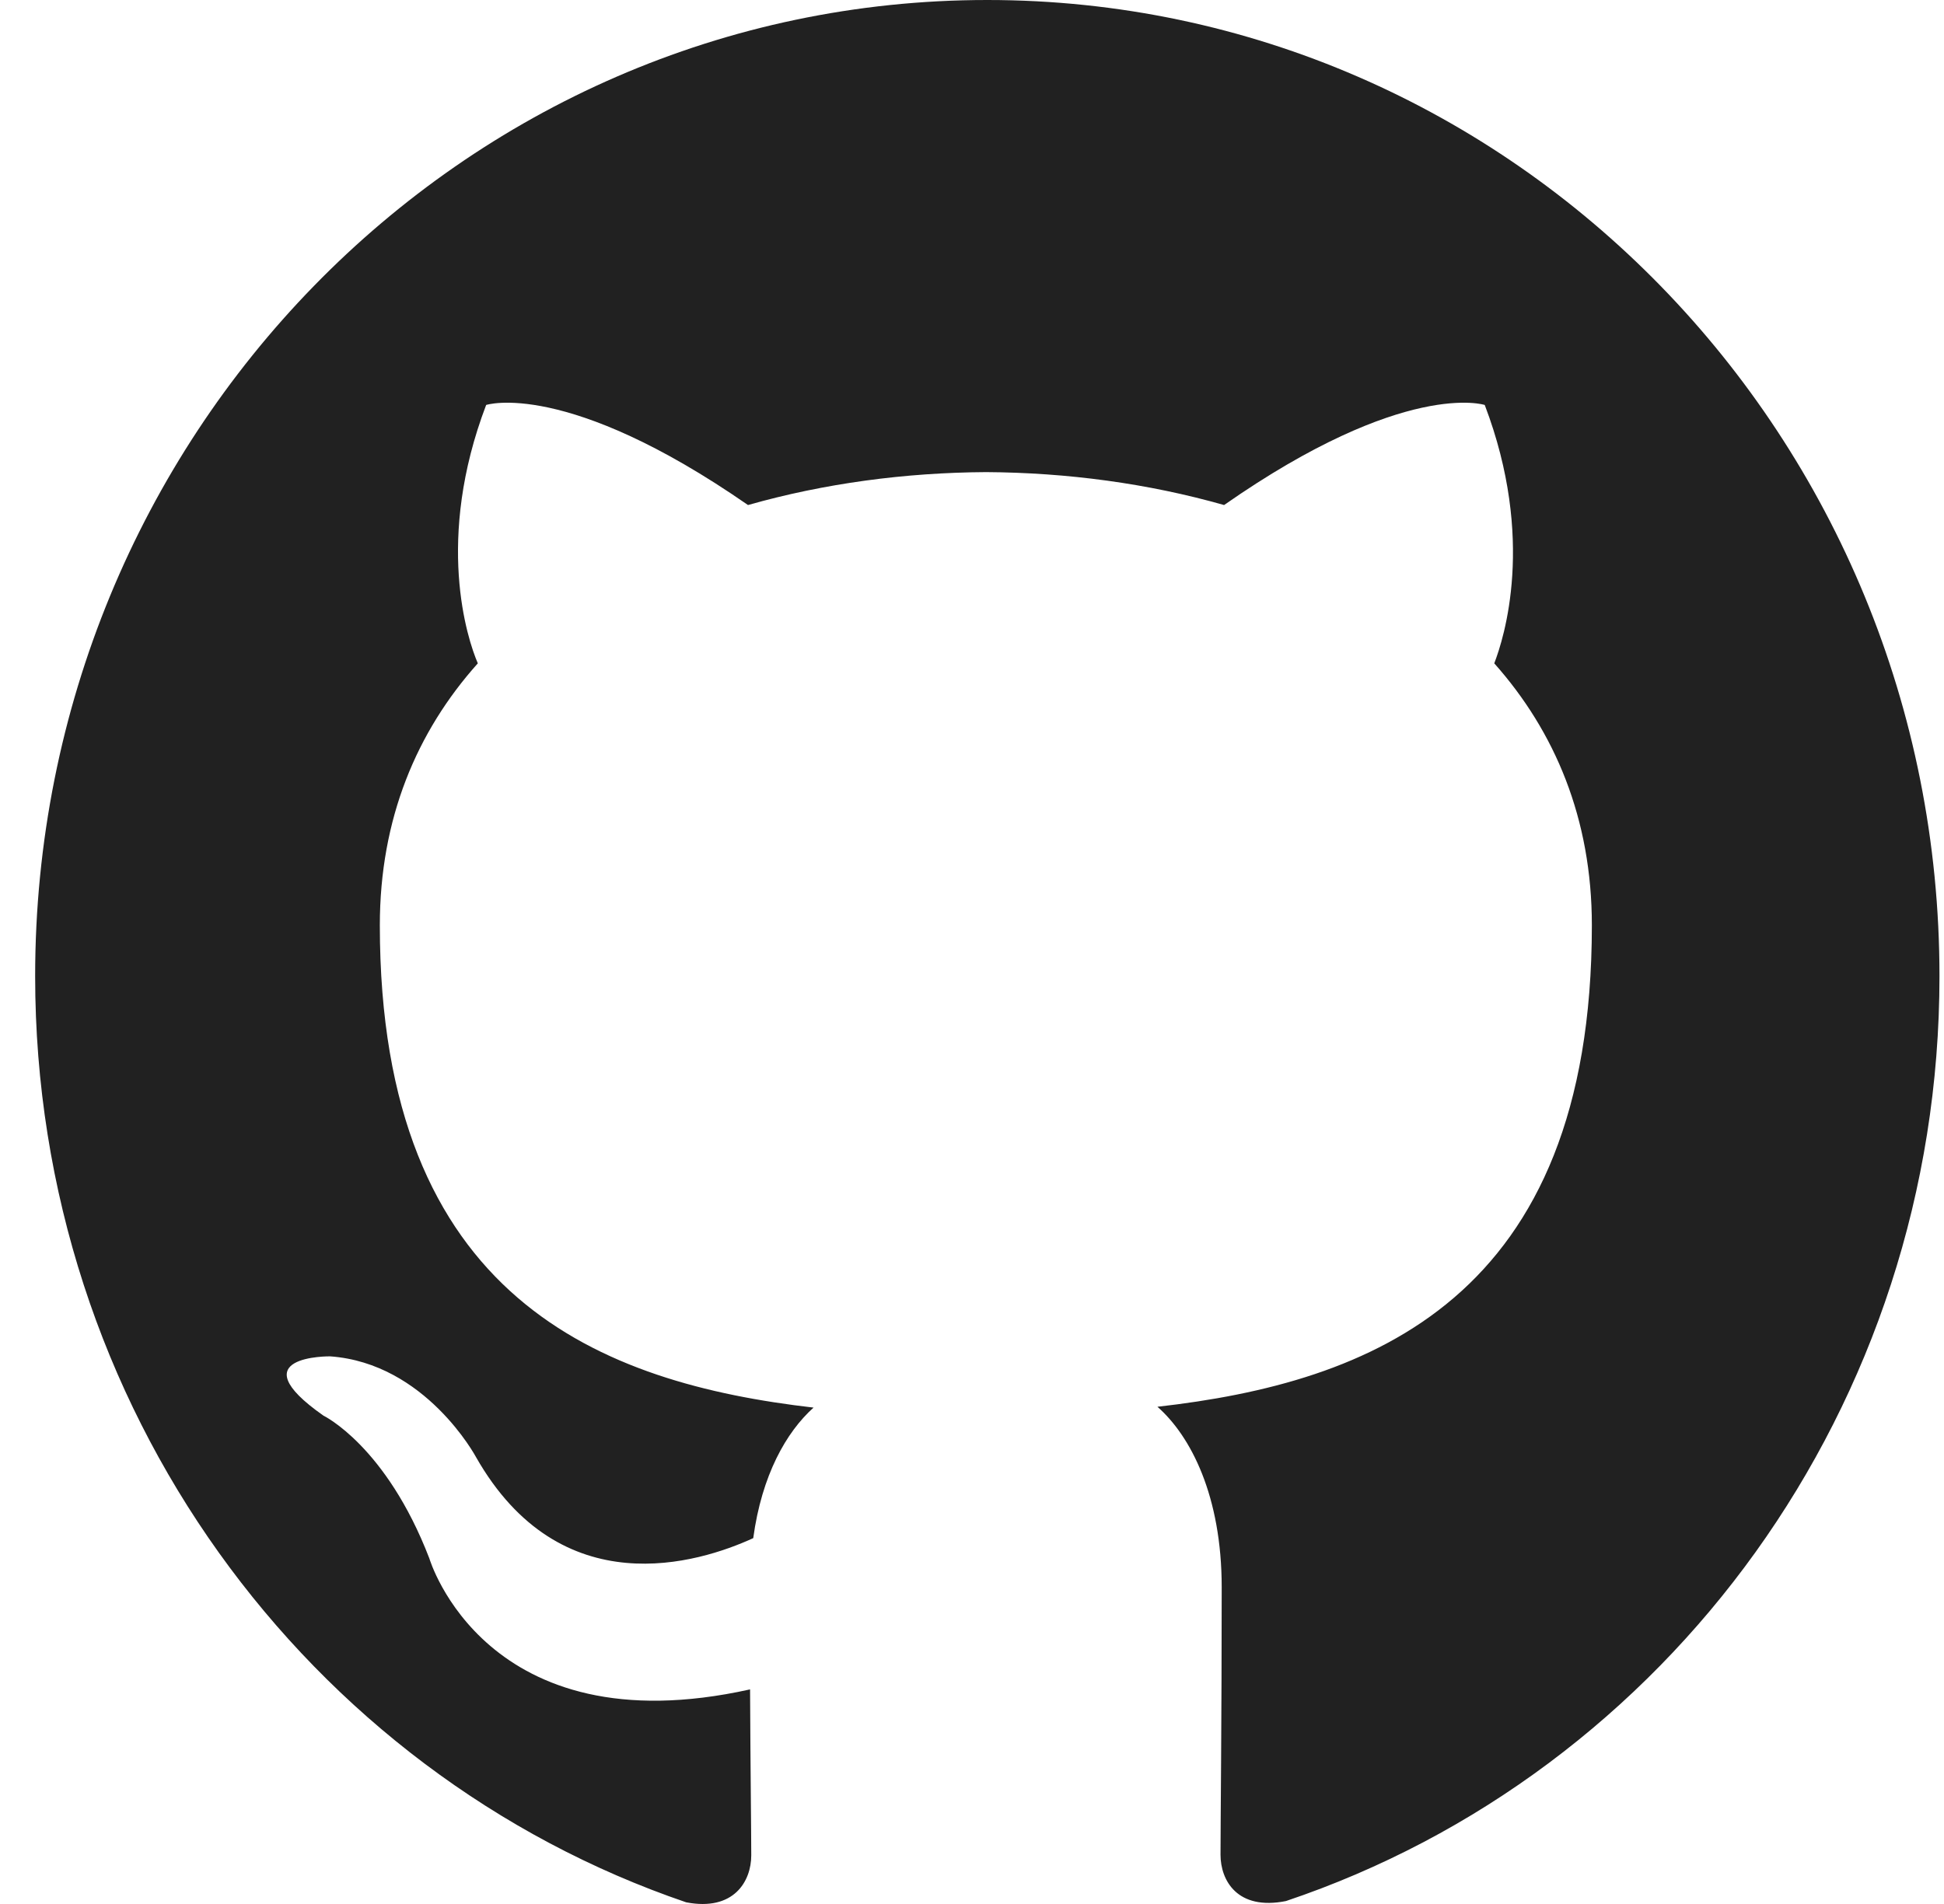
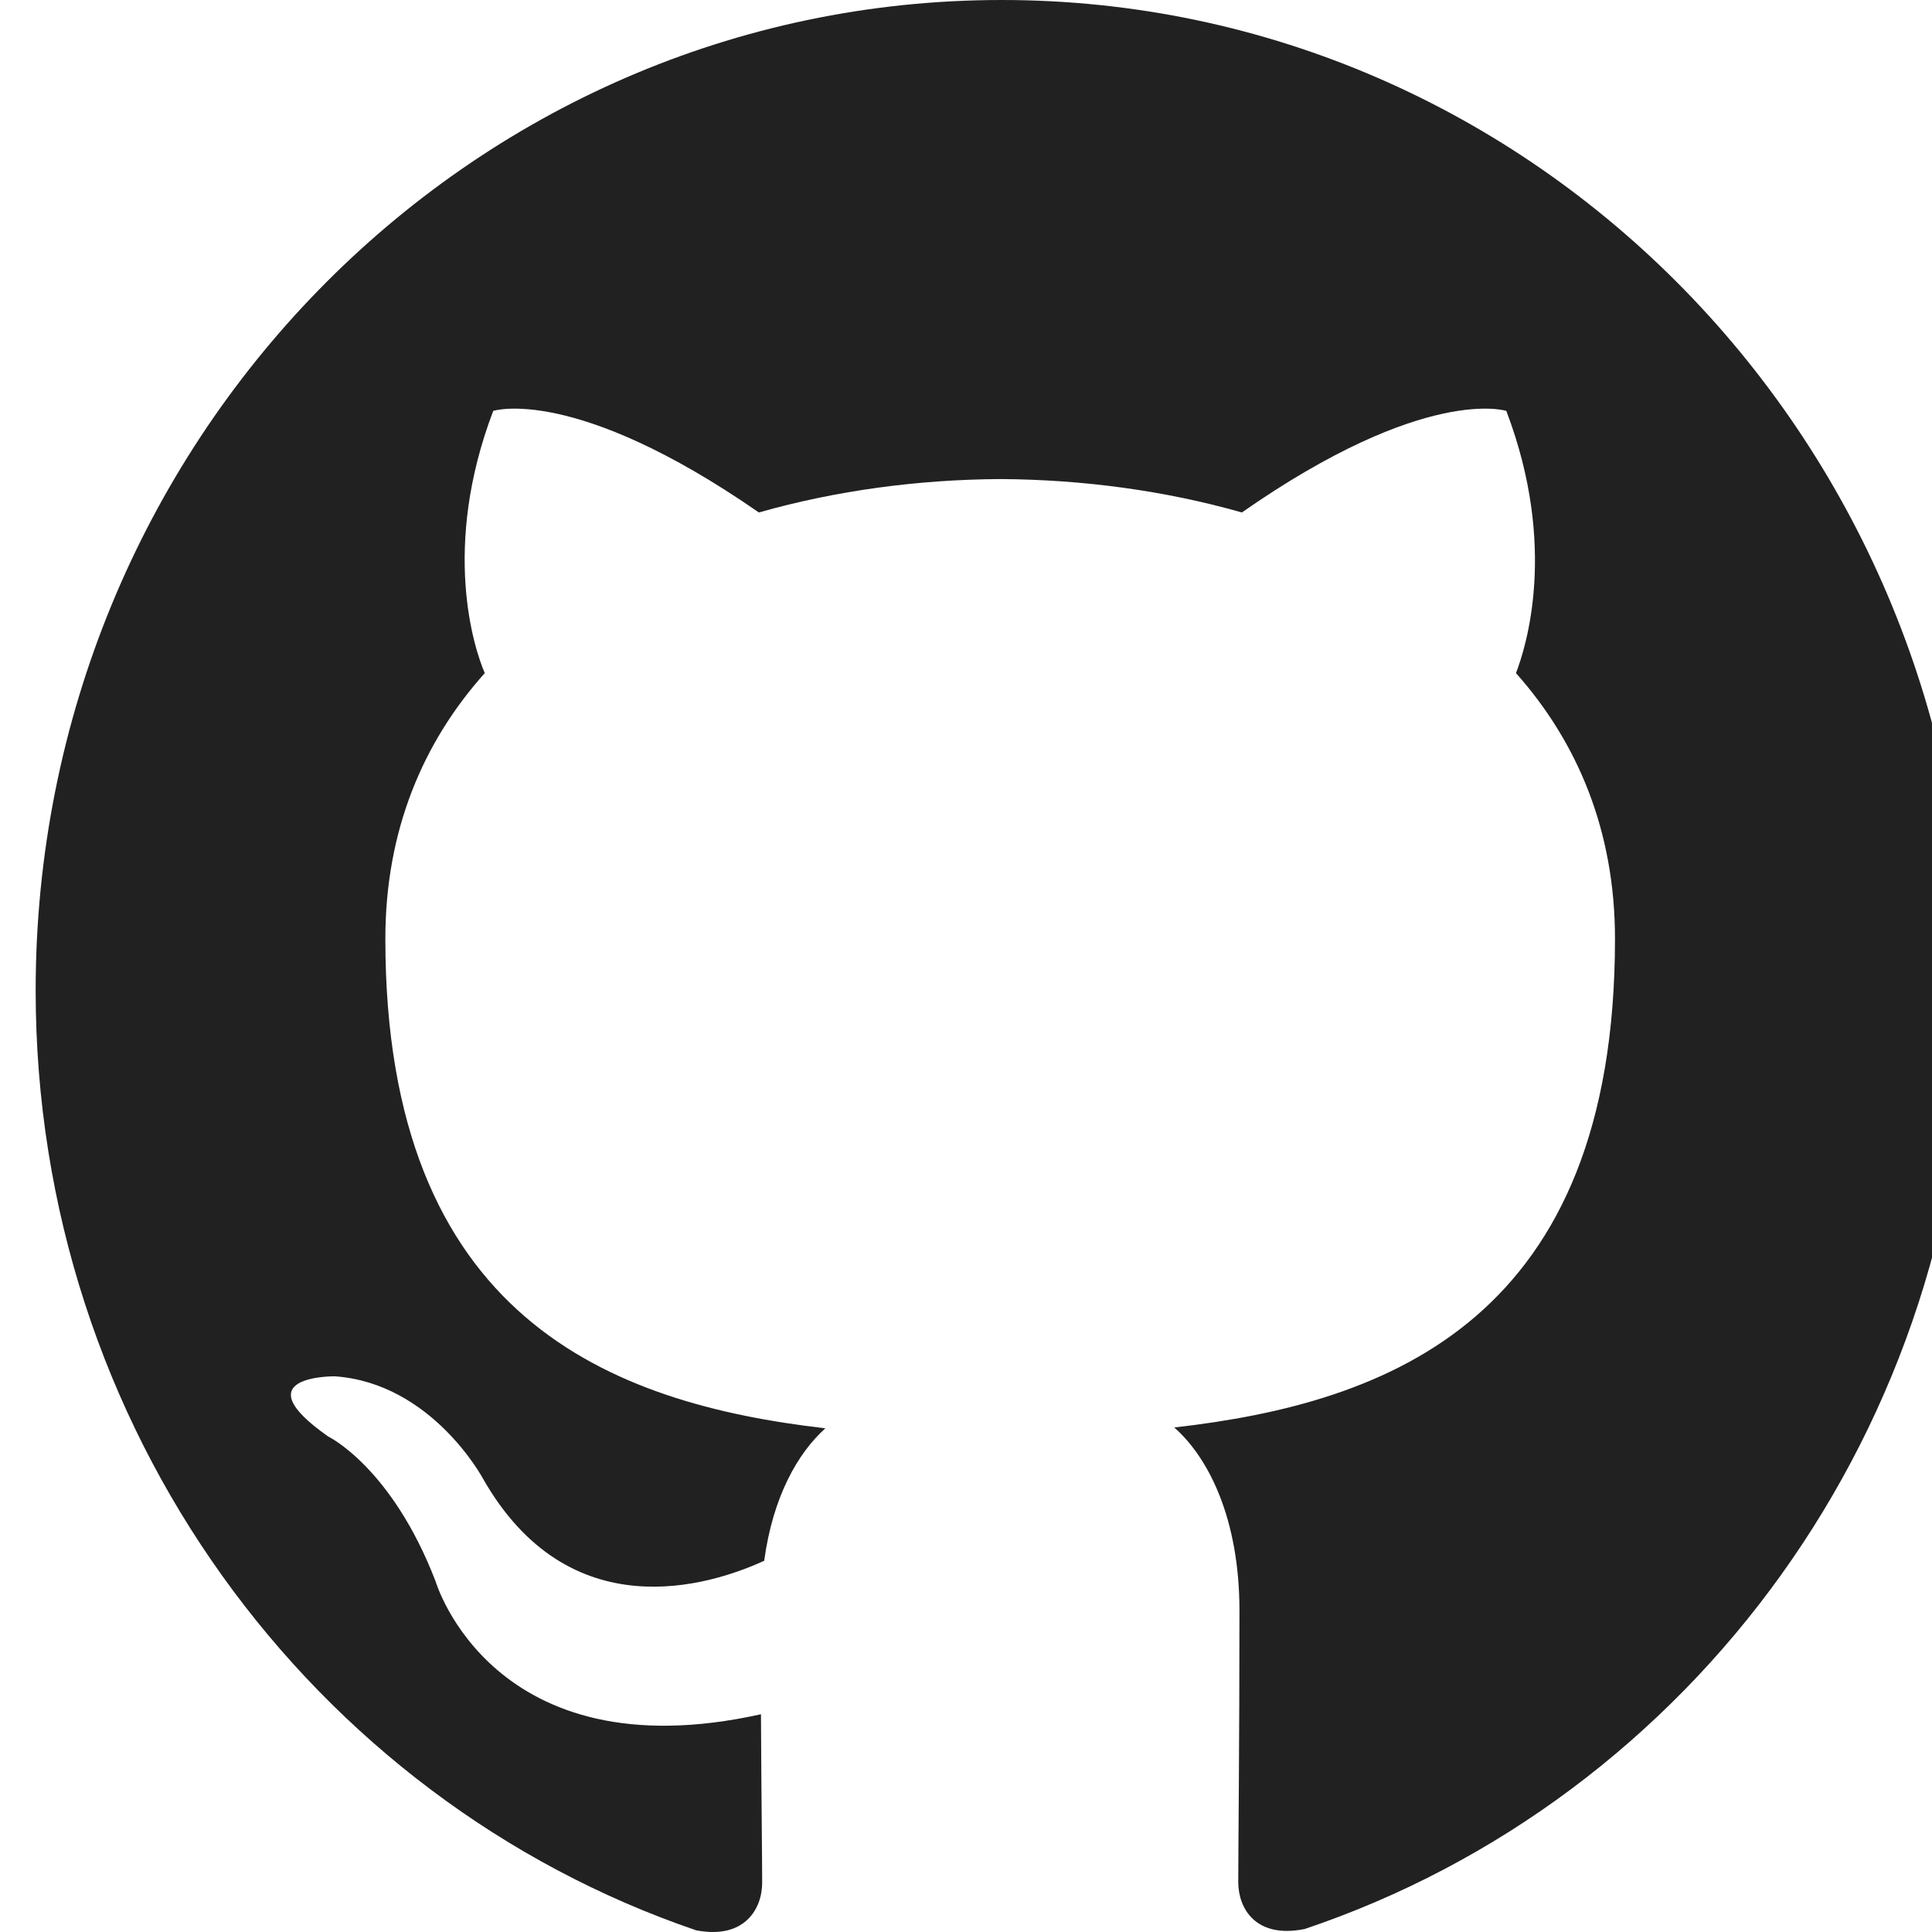
- <svg xmlns="http://www.w3.org/2000/svg" width="49" height="48" viewBox="0 0 49 48" fill="none">
+ <svg xmlns="http://www.w3.org/2000/svg" width="20" height="20" viewBox="0 0 48 48" fill="none">
  <path d="M24.886 0C11.626 0 0.886 11.019 0.886 24.609C0.886 35.484 7.762 44.706 17.296 47.958C18.496 48.189 18.936 47.428 18.936 46.774C18.936 46.19 18.916 44.641 18.906 42.59C12.23 44.074 10.822 39.288 10.822 39.288C9.73 36.448 8.152 35.688 8.152 35.688C5.978 34.163 8.32 34.194 8.32 34.194C10.73 34.365 11.996 36.73 11.996 36.73C14.136 40.493 17.614 39.405 18.986 38.777C19.202 37.185 19.82 36.102 20.506 35.486C15.176 34.87 9.574 32.754 9.574 23.326C9.574 20.64 10.504 18.444 12.044 16.723C11.774 16.101 10.964 13.598 12.254 10.209C12.254 10.209 14.264 9.55 18.854 12.732C20.774 12.186 22.814 11.914 24.854 11.902C26.894 11.914 28.934 12.186 30.854 12.732C35.414 9.55 37.424 10.209 37.424 10.209C38.714 13.598 37.904 16.101 37.664 16.723C39.194 18.444 40.124 20.64 40.124 23.326C40.124 32.779 34.514 34.86 29.174 35.465C30.014 36.204 30.794 37.713 30.794 40.019C30.794 43.312 30.764 45.958 30.764 46.758C30.764 47.402 31.184 48.172 32.414 47.926C42.016 44.696 48.886 35.467 48.886 24.609C48.886 11.019 38.14 0 24.886 0Z" fill="#212121" />
</svg>
